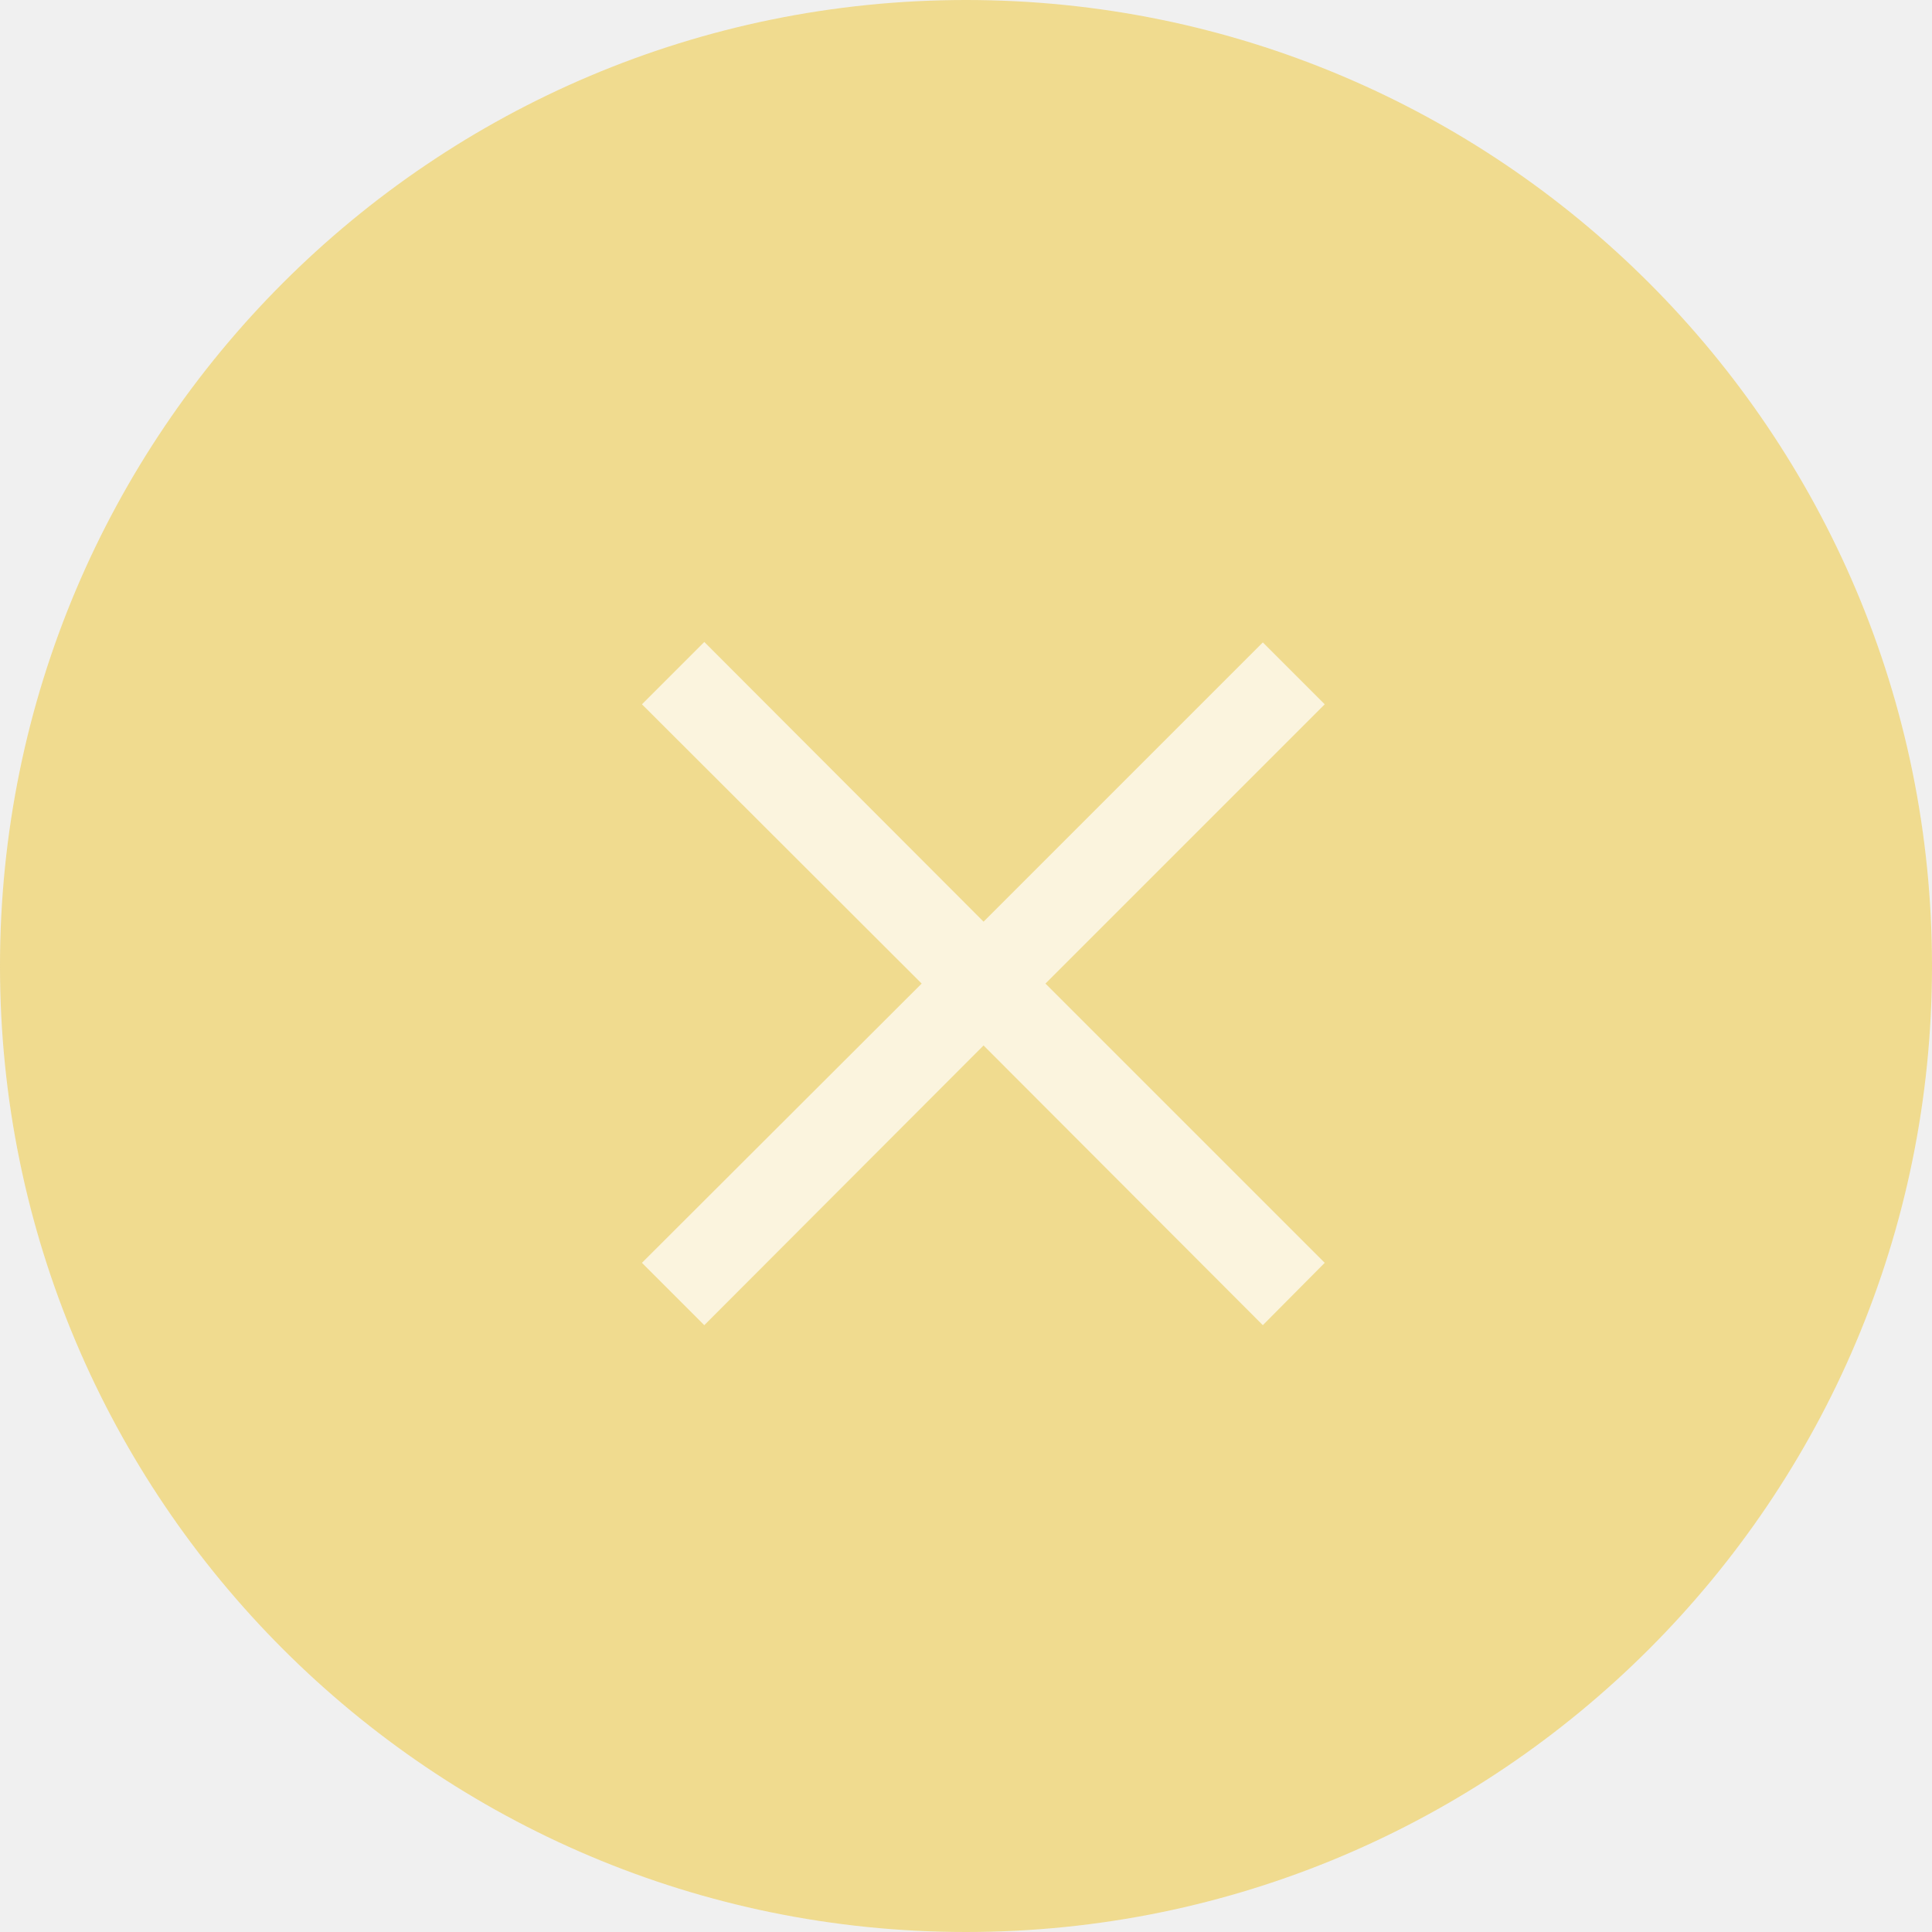
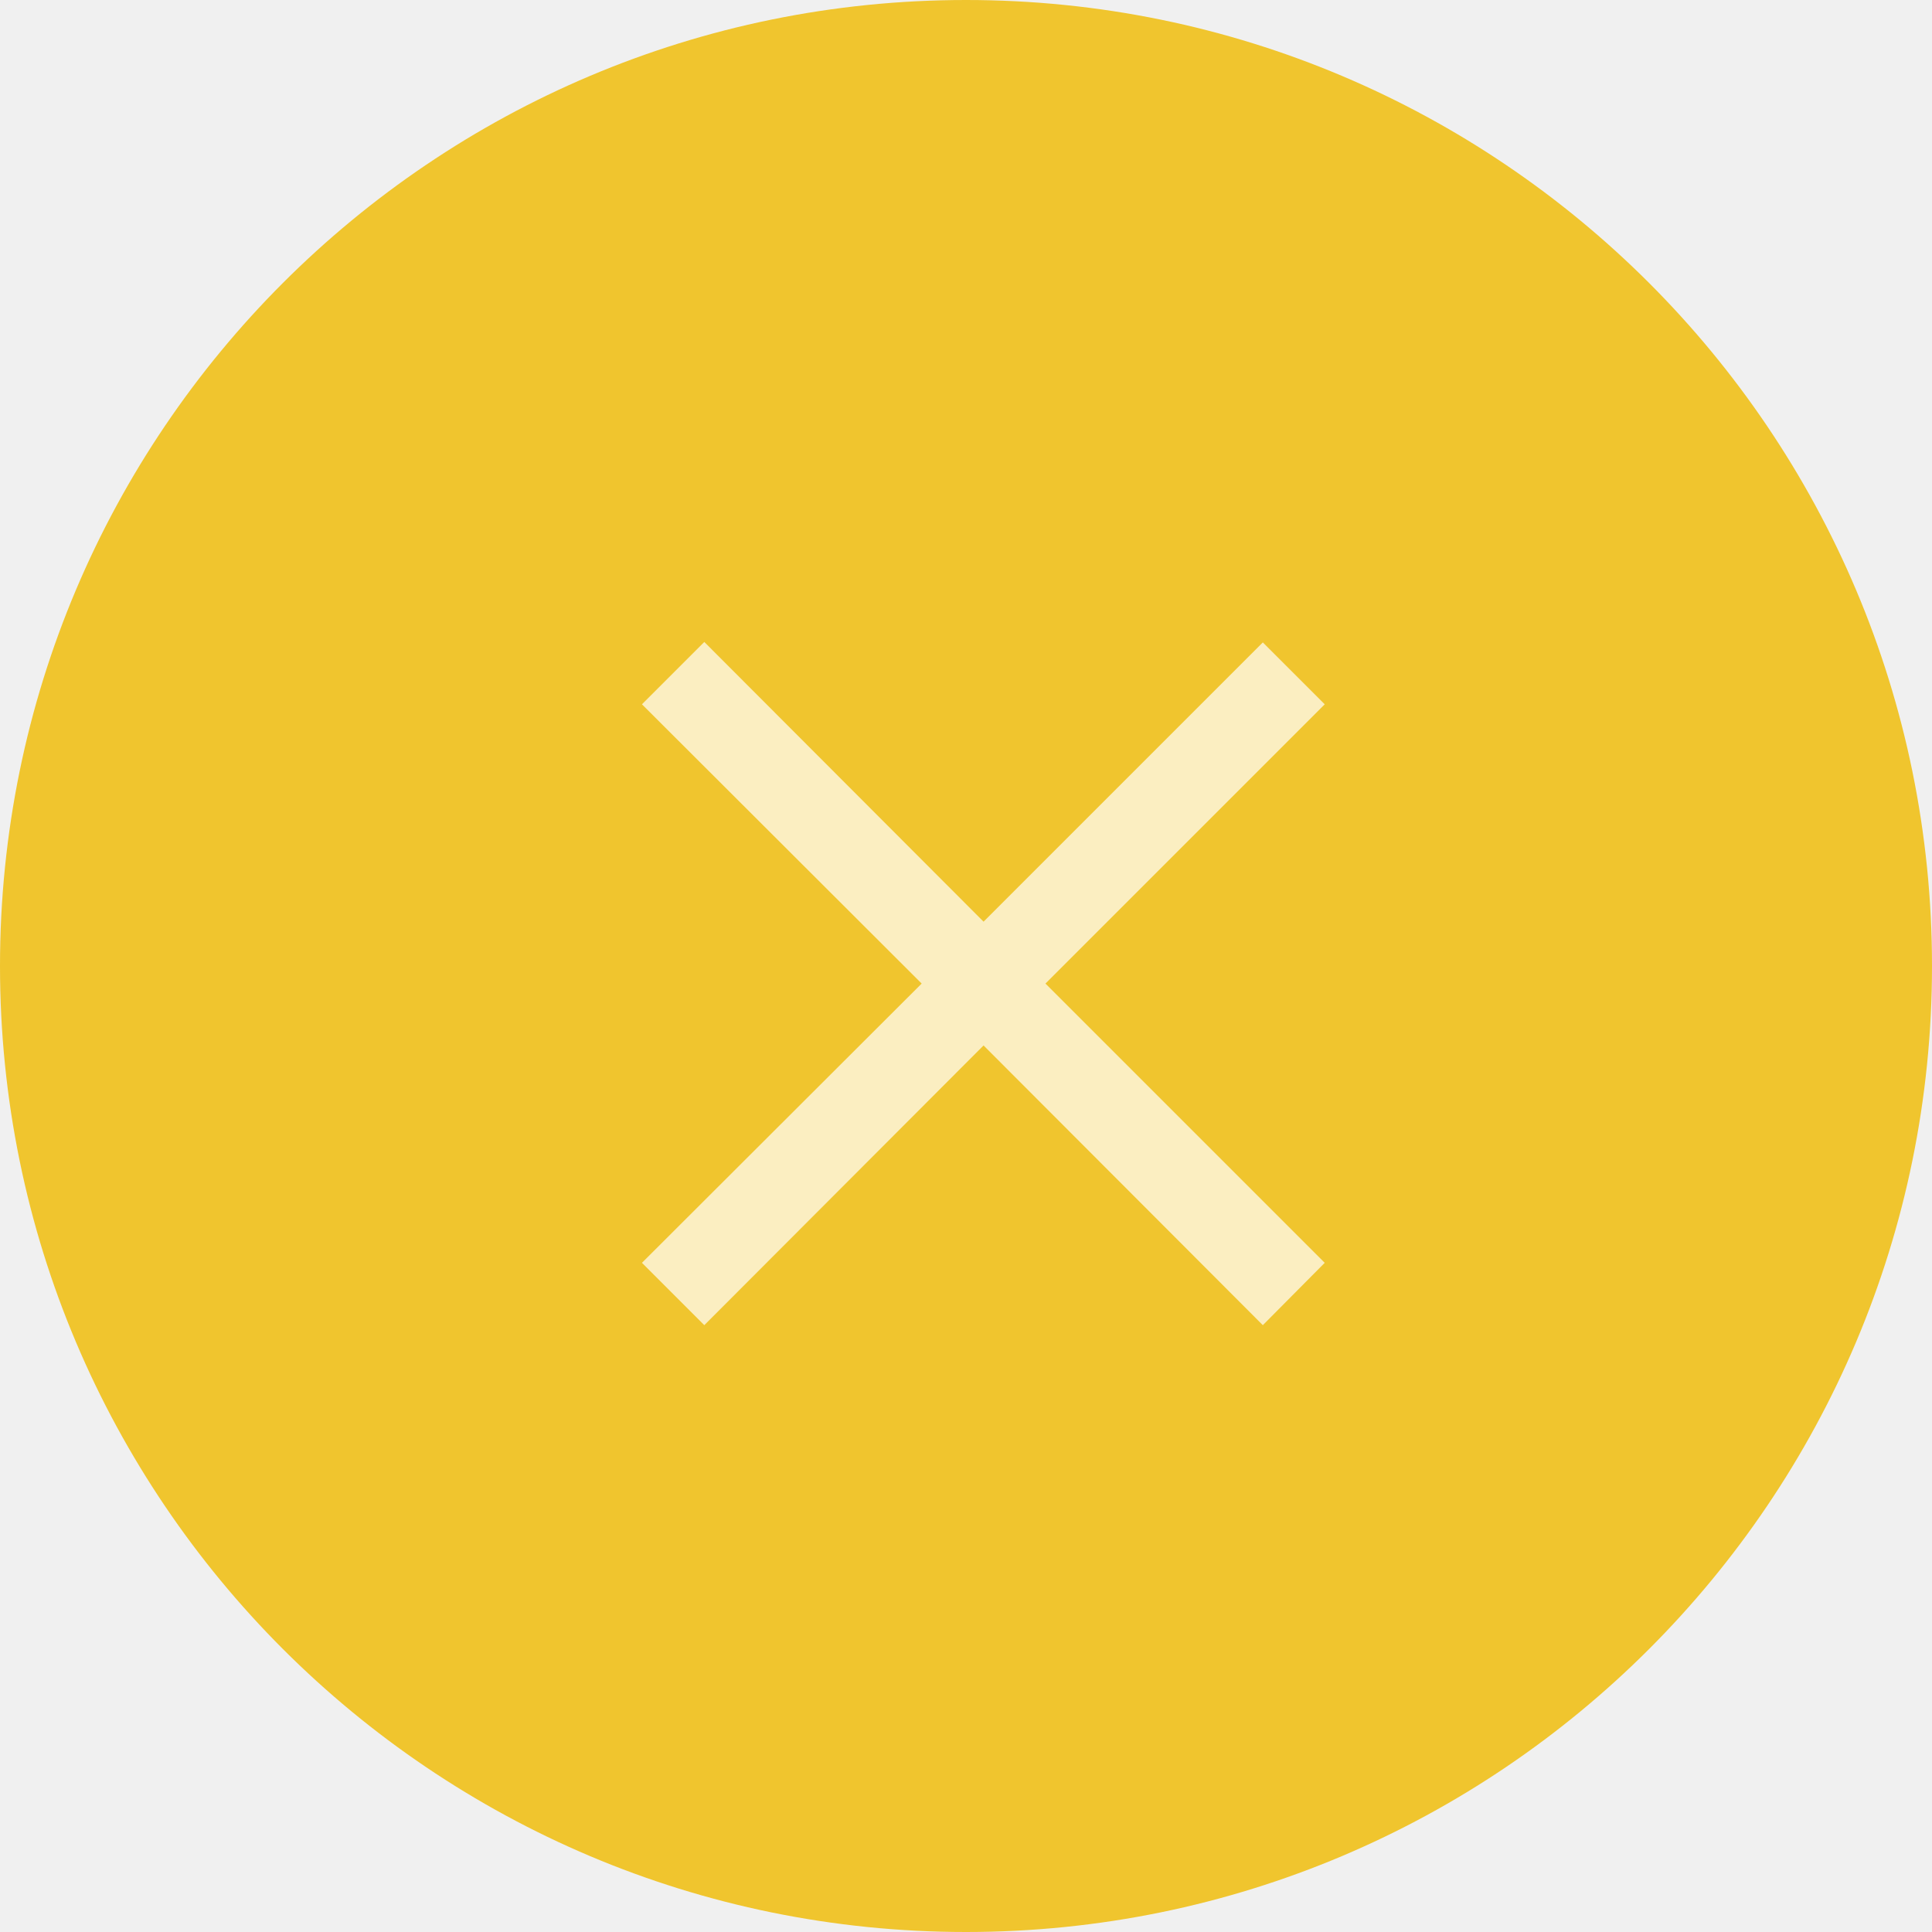
<svg xmlns="http://www.w3.org/2000/svg" width="55" height="55" viewBox="0 0 55 55" fill="none">
-   <circle opacity="0.5" cx="27.5" cy="27.5" r="27.5" fill="#F0C52E" />
+   <circle cx="27.5" cy="27.5" r="27.5" fill="#F0C52E" />
  <g opacity="0.7">
    <path d="M35.95 37.725L28 29.762L20.05 37.725L18.275 35.95L26.238 28L18.275 20.05L20.05 18.275L28 26.238L35.95 18.288L37.712 20.05L29.762 28L37.712 35.95L35.95 37.725Z" fill="white" />
  </g>
</svg>
